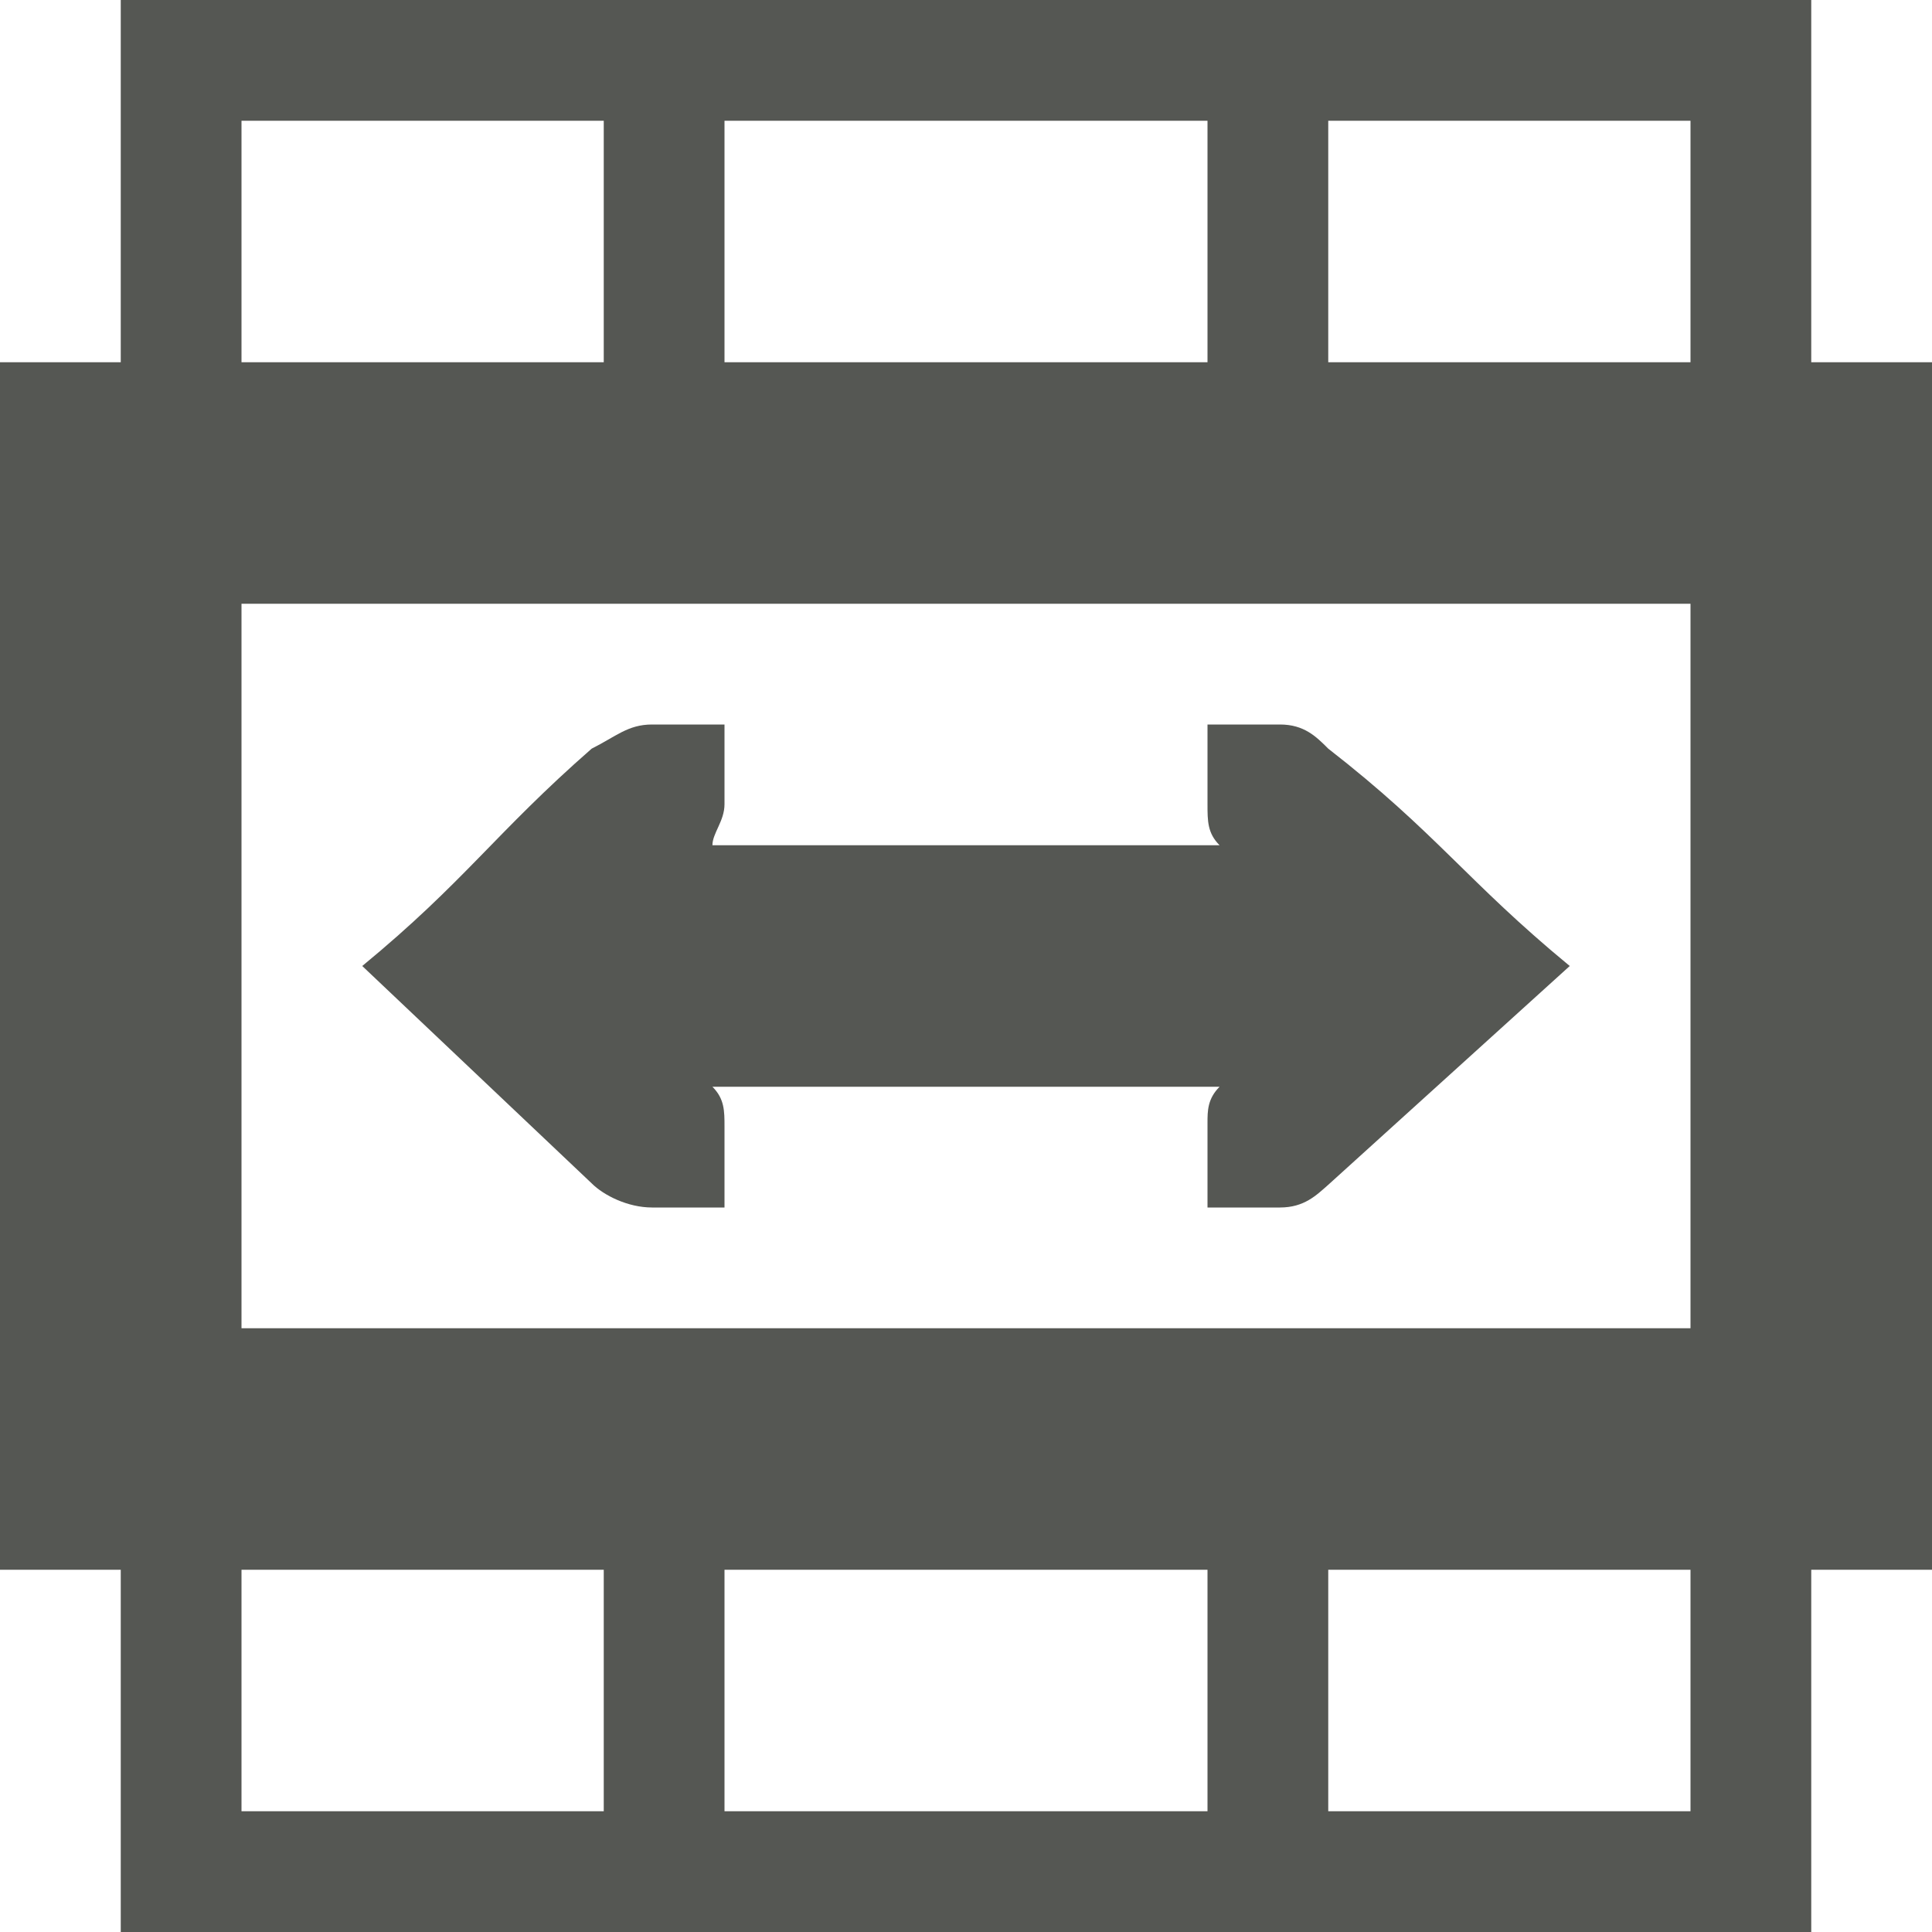
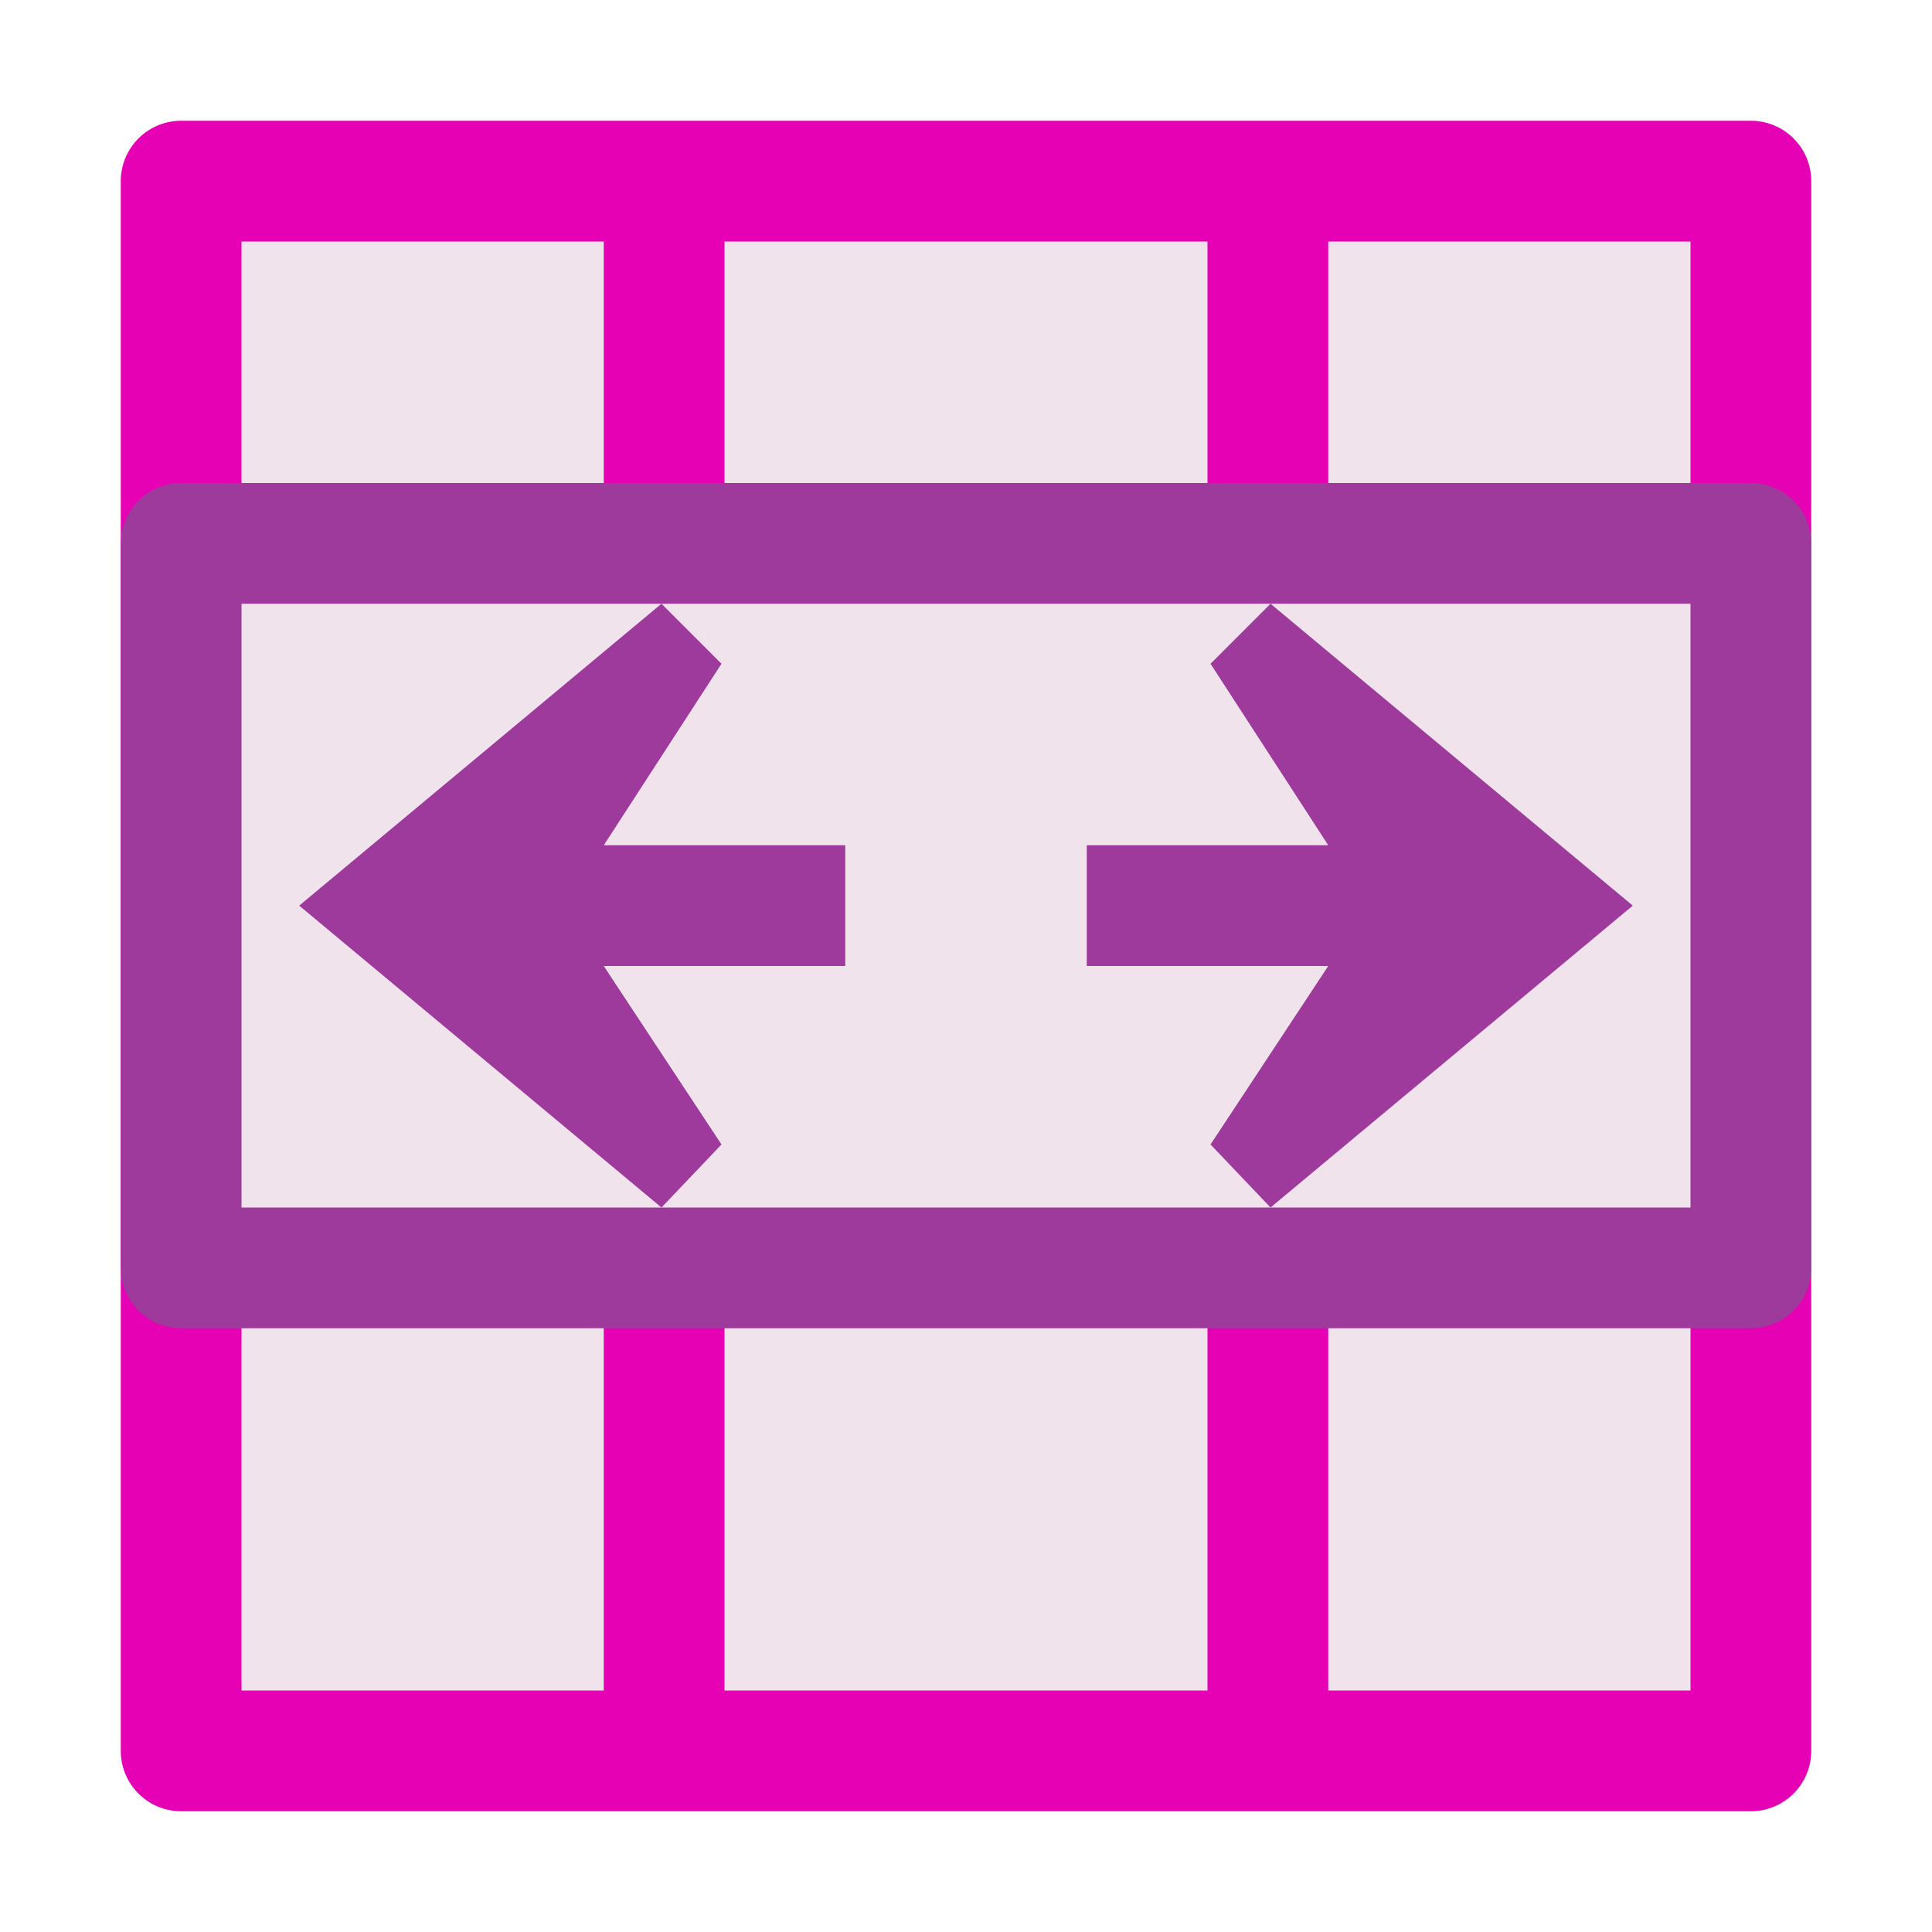
- <svg xmlns="http://www.w3.org/2000/svg" viewBox="0 0 16 16">
-   <path d="m1 0v3h-1v10h1v3h14v-3h1v-10h-1v-3zm1 1h3v2h-3zm4 0h4v2h-4zm5 0h3v2h-3zm-9 4h12v6h-12zm3.4 1c-.2 0-.3.1-.5.2-.8.7-1.05 1.1-1.9 1.8l1.9 1.8c.1.1.3.2.5.2h.6v-.67c0-.13 0-.23-.1-.33h4.2c-.1.1-.1.2-.1.3v.7h.6c.2 0 .3-.1.4-.188l2-1.812c-.85-.7-1.1-1.1-2-1.8-.1-.1-.2-.2-.4-.2h-.6v.66c0 .14 0 .24.1.34h-4.2c0-.1.1-.2.1-.34v-.66zm-3.4 7h3v2h-3zm4 0h4v2h-4zm5 0h3v2h-3z" fill="#555753" />
+ <svg xmlns="http://www.w3.org/2000/svg" xmlns:xlink="http://www.w3.org/1999/xlink" height="16" width="16" version="1.1" id="svg41">
+   <defs id="defs45" />
+   <linearGradient id="a" gradientTransform="matrix(1.07695 0 0 1.30438 2.256411 -.351998)" gradientUnits="userSpaceOnUse" x1="46.048" x2="46.048" y1="128.017" y2="16.62">
+     <stop offset="0" stop-color="#c7cdd7" id="stop2" />
+     <stop offset="1" stop-color="#fff" id="stop4" />
+   </linearGradient>
+   <linearGradient id="b" gradientUnits="userSpaceOnUse" x1="67.267" x2="67.267" y1="288.201" y2="-56">
+     <stop offset="0" id="stop7" />
+     <stop offset="1" stop-color="#fff" id="stop9" />
+   </linearGradient>
+   <linearGradient id="c">
+     <stop offset="0" stop-color="#0968ef" id="stop12" />
+     <stop offset="1" stop-color="#aecffc" id="stop14" />
+   </linearGradient>
+   <linearGradient id="d" gradientTransform="matrix(-1 0 0 1 120.0355 32)" gradientUnits="userSpaceOnUse" x1="113.157" x2="39.268" xlink:href="#c" y1="25.786" y2="25.786" />
+   <linearGradient id="e" gradientTransform="matrix(1.826133 0 0 1.737315 -45.56521 -41.7219)" gradientUnits="userSpaceOnUse" x1="58.665" x2="58.665" y1="53.335" y2="48.002">
+     <stop offset="0" stop-color="#f1f1f1" id="stop18" />
+     <stop offset="1" stop-color="#fff" id="stop20" />
+   </linearGradient>
+   <linearGradient id="f" gradientUnits="userSpaceOnUse" x1="121.177" x2="47.288" xlink:href="#c" y1="57.786" y2="57.786" />
+   <linearGradient id="g" gradientUnits="userSpaceOnUse" x1="56" x2="56" xlink:href="#c" y1="88" y2="48.995" />
+   <path style="fill:#f0e3ec;stroke:#e602b4;stroke-width:1px;stroke-linecap:round;stroke-linejoin:round;stroke-opacity:1" d="m 1.5,1.5 h 13 v 13 h -13 v -13" id="path864" />
+   <path style="fill:none;stroke:#e602b4;stroke-width:1px;stroke-linecap:butt;stroke-linejoin:miter;stroke-opacity:1" d="m 5.5,1.5 v 13" id="path868" />
+   <path style="fill:none;stroke:#e602b4;stroke-width:1px;stroke-linecap:butt;stroke-linejoin:miter;stroke-opacity:1" d="m 10.5,1.5 v 13" id="path870" />
+   <path id="path869" d="m 1.5,4.5 h 13 V 10.5 H 1.5 V 4.5" style="fill:#f0e3ec;stroke:#9d3a9b;stroke-width:1px;stroke-linecap:round;stroke-linejoin:round;stroke-opacity:1" />
+   <path style="fill:#9d3a9b;fill-rule:evenodd;stroke-width:0.125" id="path871" d="m 2.478,7.5 3,-2.5 L 5.975,5.497 5,7 H 7 V 8 H 5 L 5.975,9.478 5.478,10 Z" />
+   <path d="m 13.522,7.5 -3,-2.5 L 10.025,5.497 11,7 H 9 V 8 h 2 L 10.025,9.478 10.522,10 Z" id="path873" style="fill:#9d3a9b;fill-rule:evenodd;stroke-width:0.125" />
</svg>
